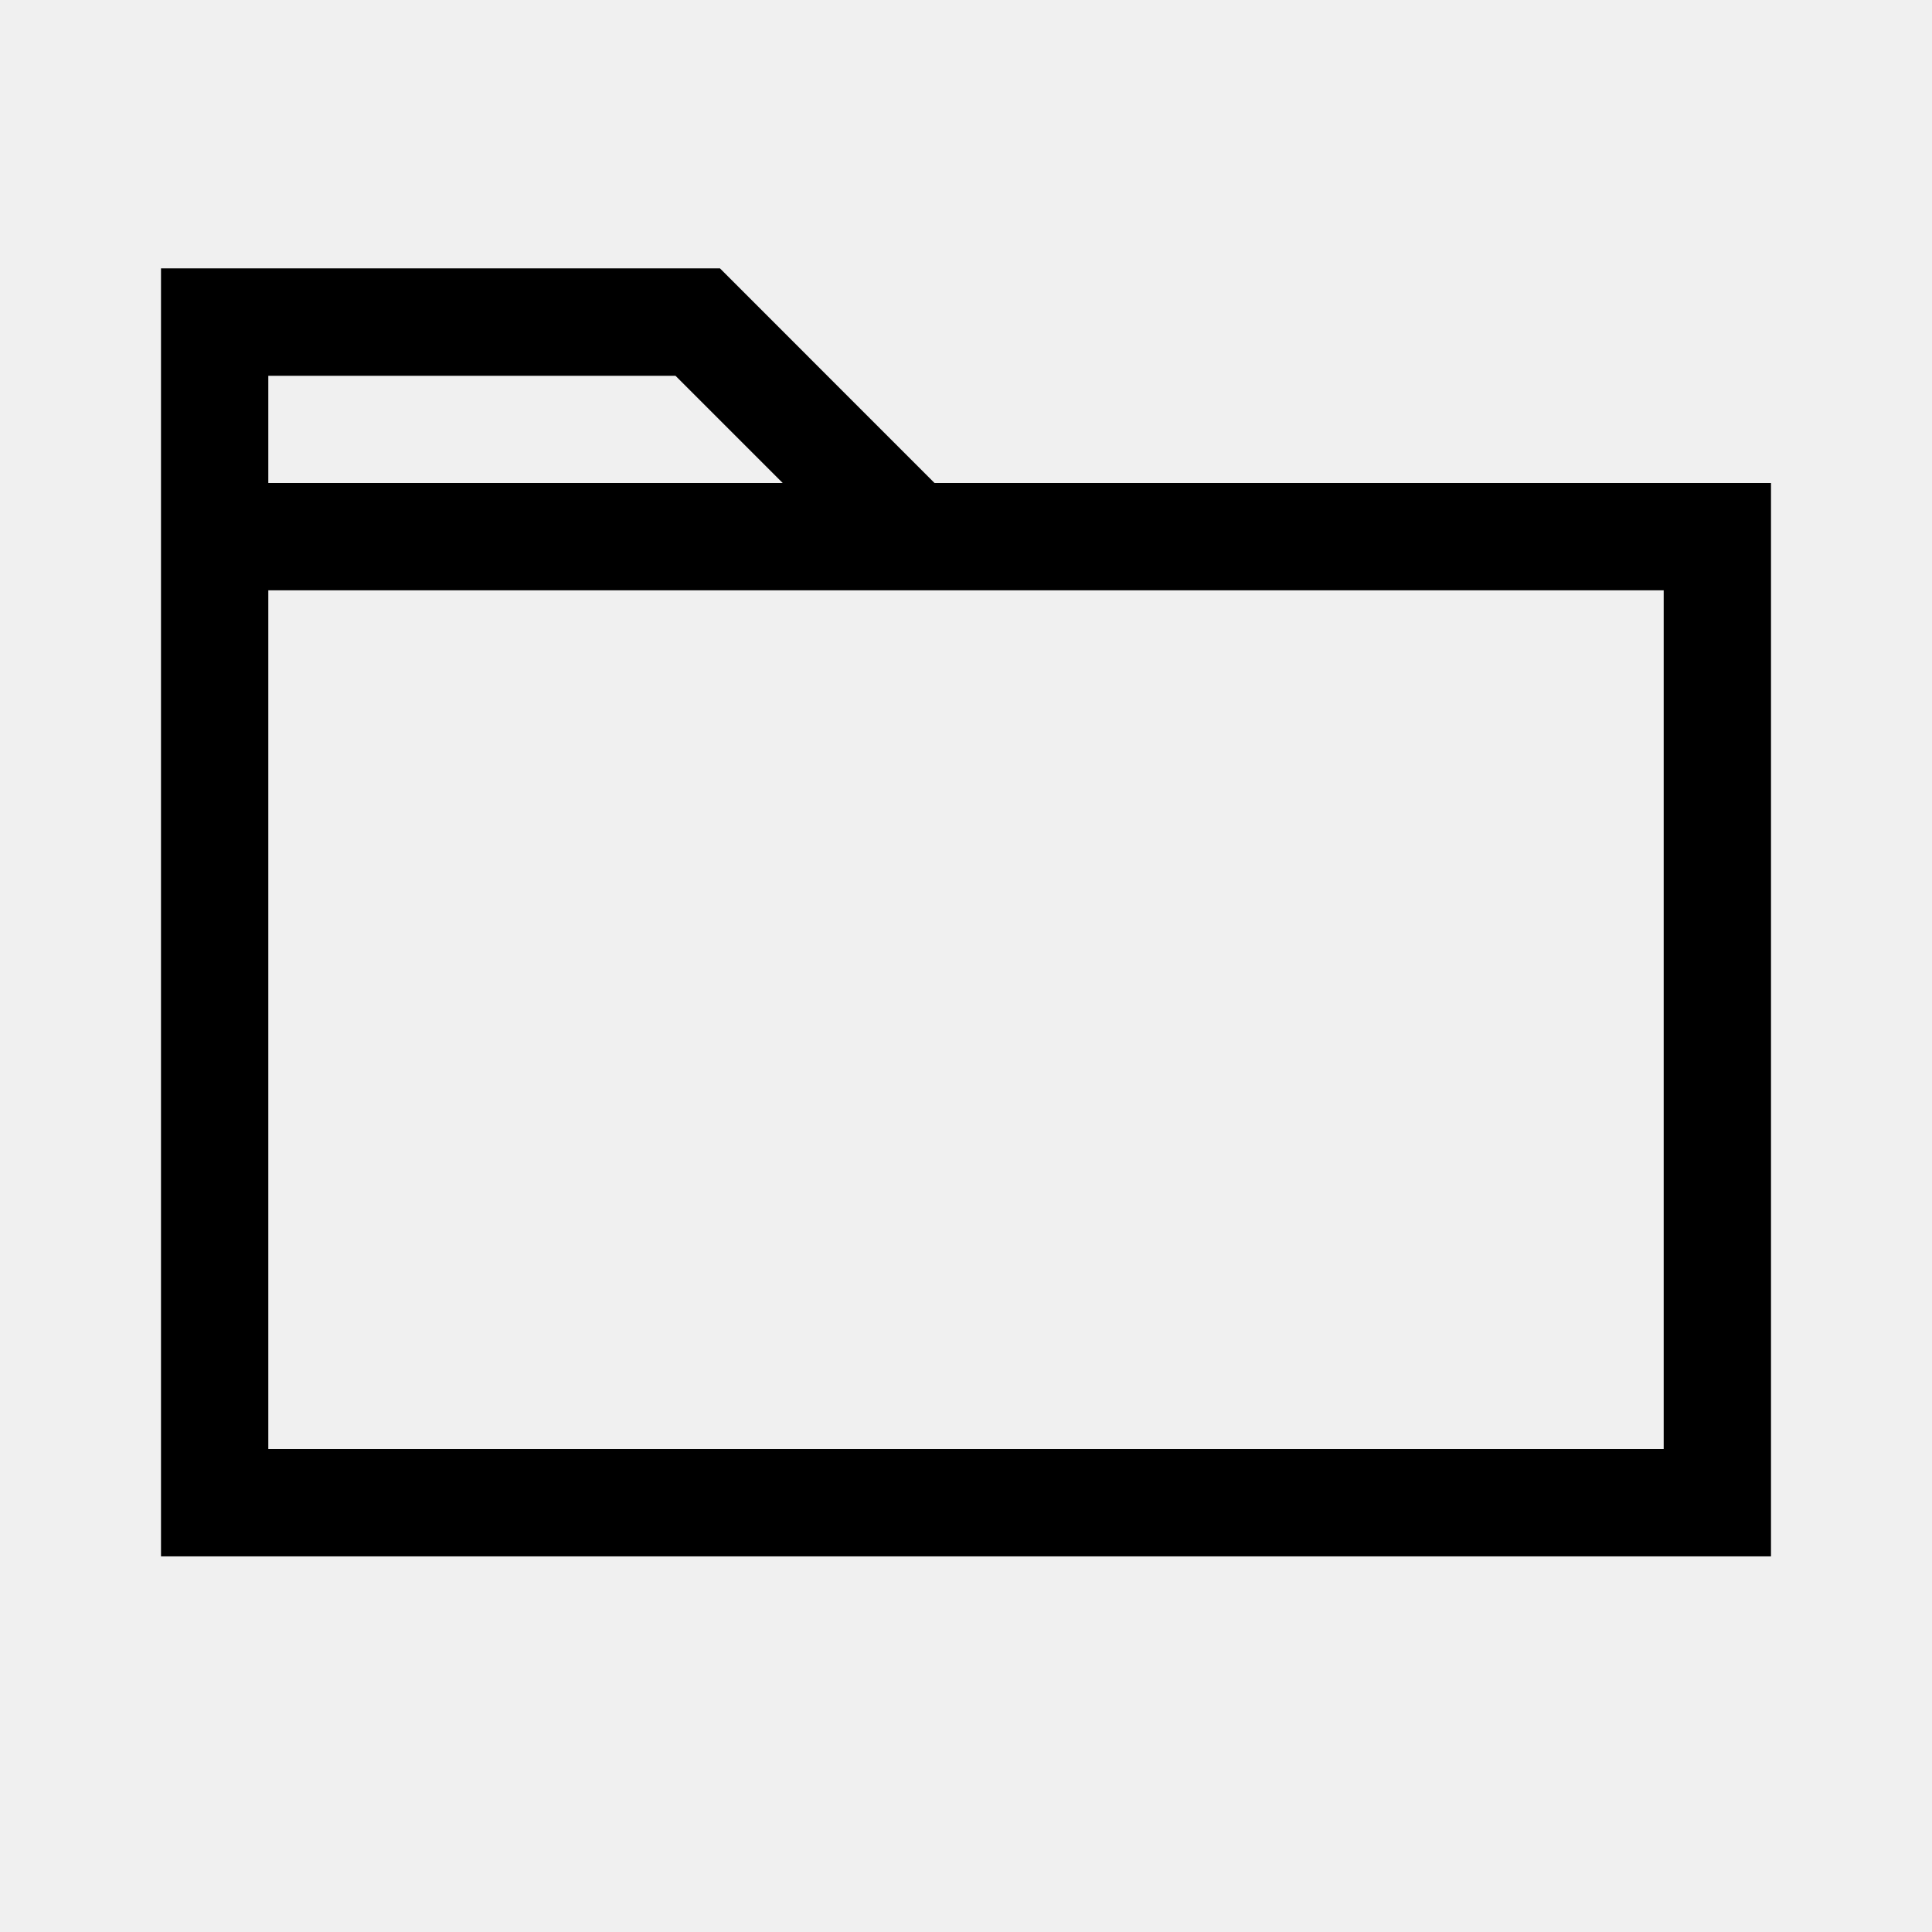
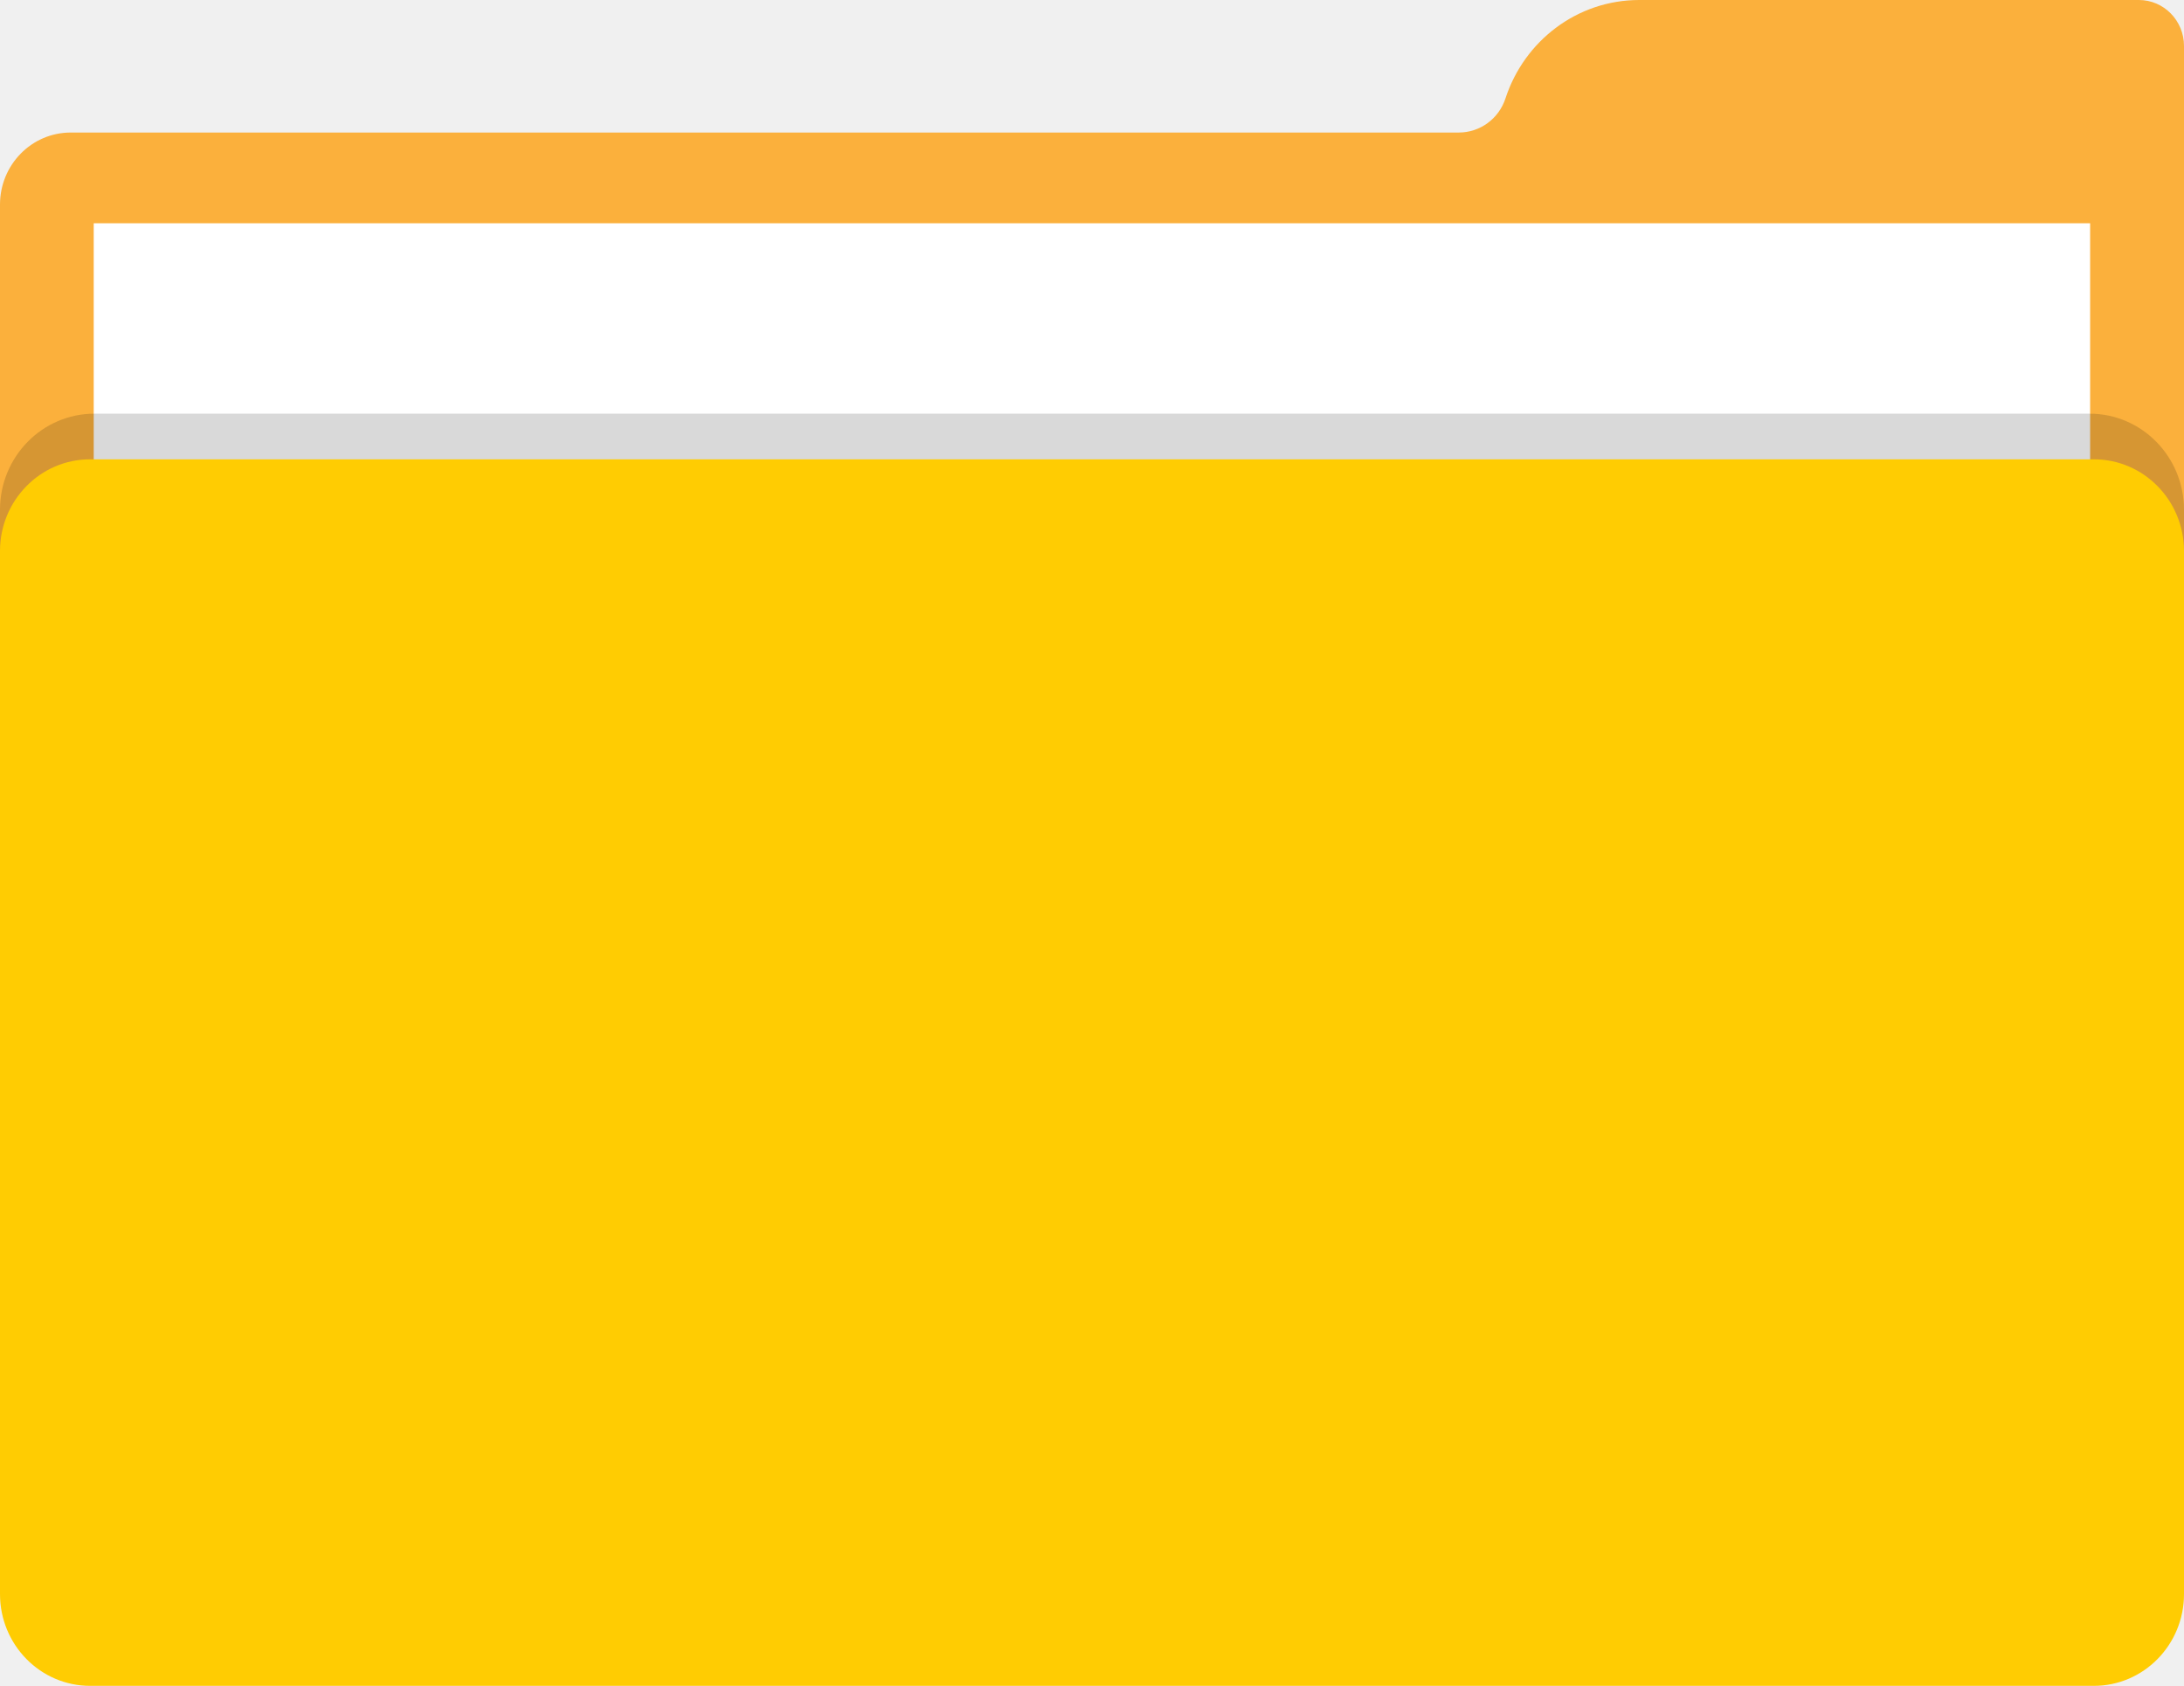
- <svg xmlns="http://www.w3.org/2000/svg" width="24" height="24" viewBox="0 0 24 24">
-   <path d="M8.943 3.333 11.609 6H22v13.334H2v-16h6.943Zm11.724 4H3.333V18h17.334V7.334ZM8.39 4.668H3.333V6h6.39L8.39 4.667Z" />
+ <svg xmlns="http://www.w3.org/2000/svg" width="57" height="44" viewBox="0 0 57 44" fill="none">
+   <path d="M55.822 0H42.783C41.157 0 39.779 1.073 39.292 2.566C39.119 3.098 38.628 3.459 38.074 3.459H1.847C0.828 3.459 0 4.298 0 5.34V33.591C0 34.628 0.828 35.471 1.847 35.471H55.153C56.172 35.471 57 34.628 57 33.591V1.2C57 0.537 56.473 0 55.822 0Z" fill="#FBB03C" />
+   <path d="M54.55 5.827H2.446V33.104H54.55V5.827Z" fill="white" />
+   <g style="mix-blend-mode:multiply">
+     <path d="M2.463 42.809L54.537 42.809C55.897 42.809 57 41.687 57 40.302V13.305C57 11.92 55.897 10.797 54.537 10.797L2.463 10.797C1.103 10.797 0 11.92 0 13.305V40.302C0 41.687 1.103 42.809 2.463 42.809Z" fill="#D9D9D9" />
+   </g>
+   <path d="M2.352 44L54.648 44C55.947 44 57 42.928 57 41.605L57 14.383C57 13.06 55.947 11.988 54.648 11.988L2.352 11.988C1.053 11.988 0 13.06 0 14.383L0 41.605C0 42.928 1.053 44 2.352 44Z" fill="#FFCC02" />
</svg>
